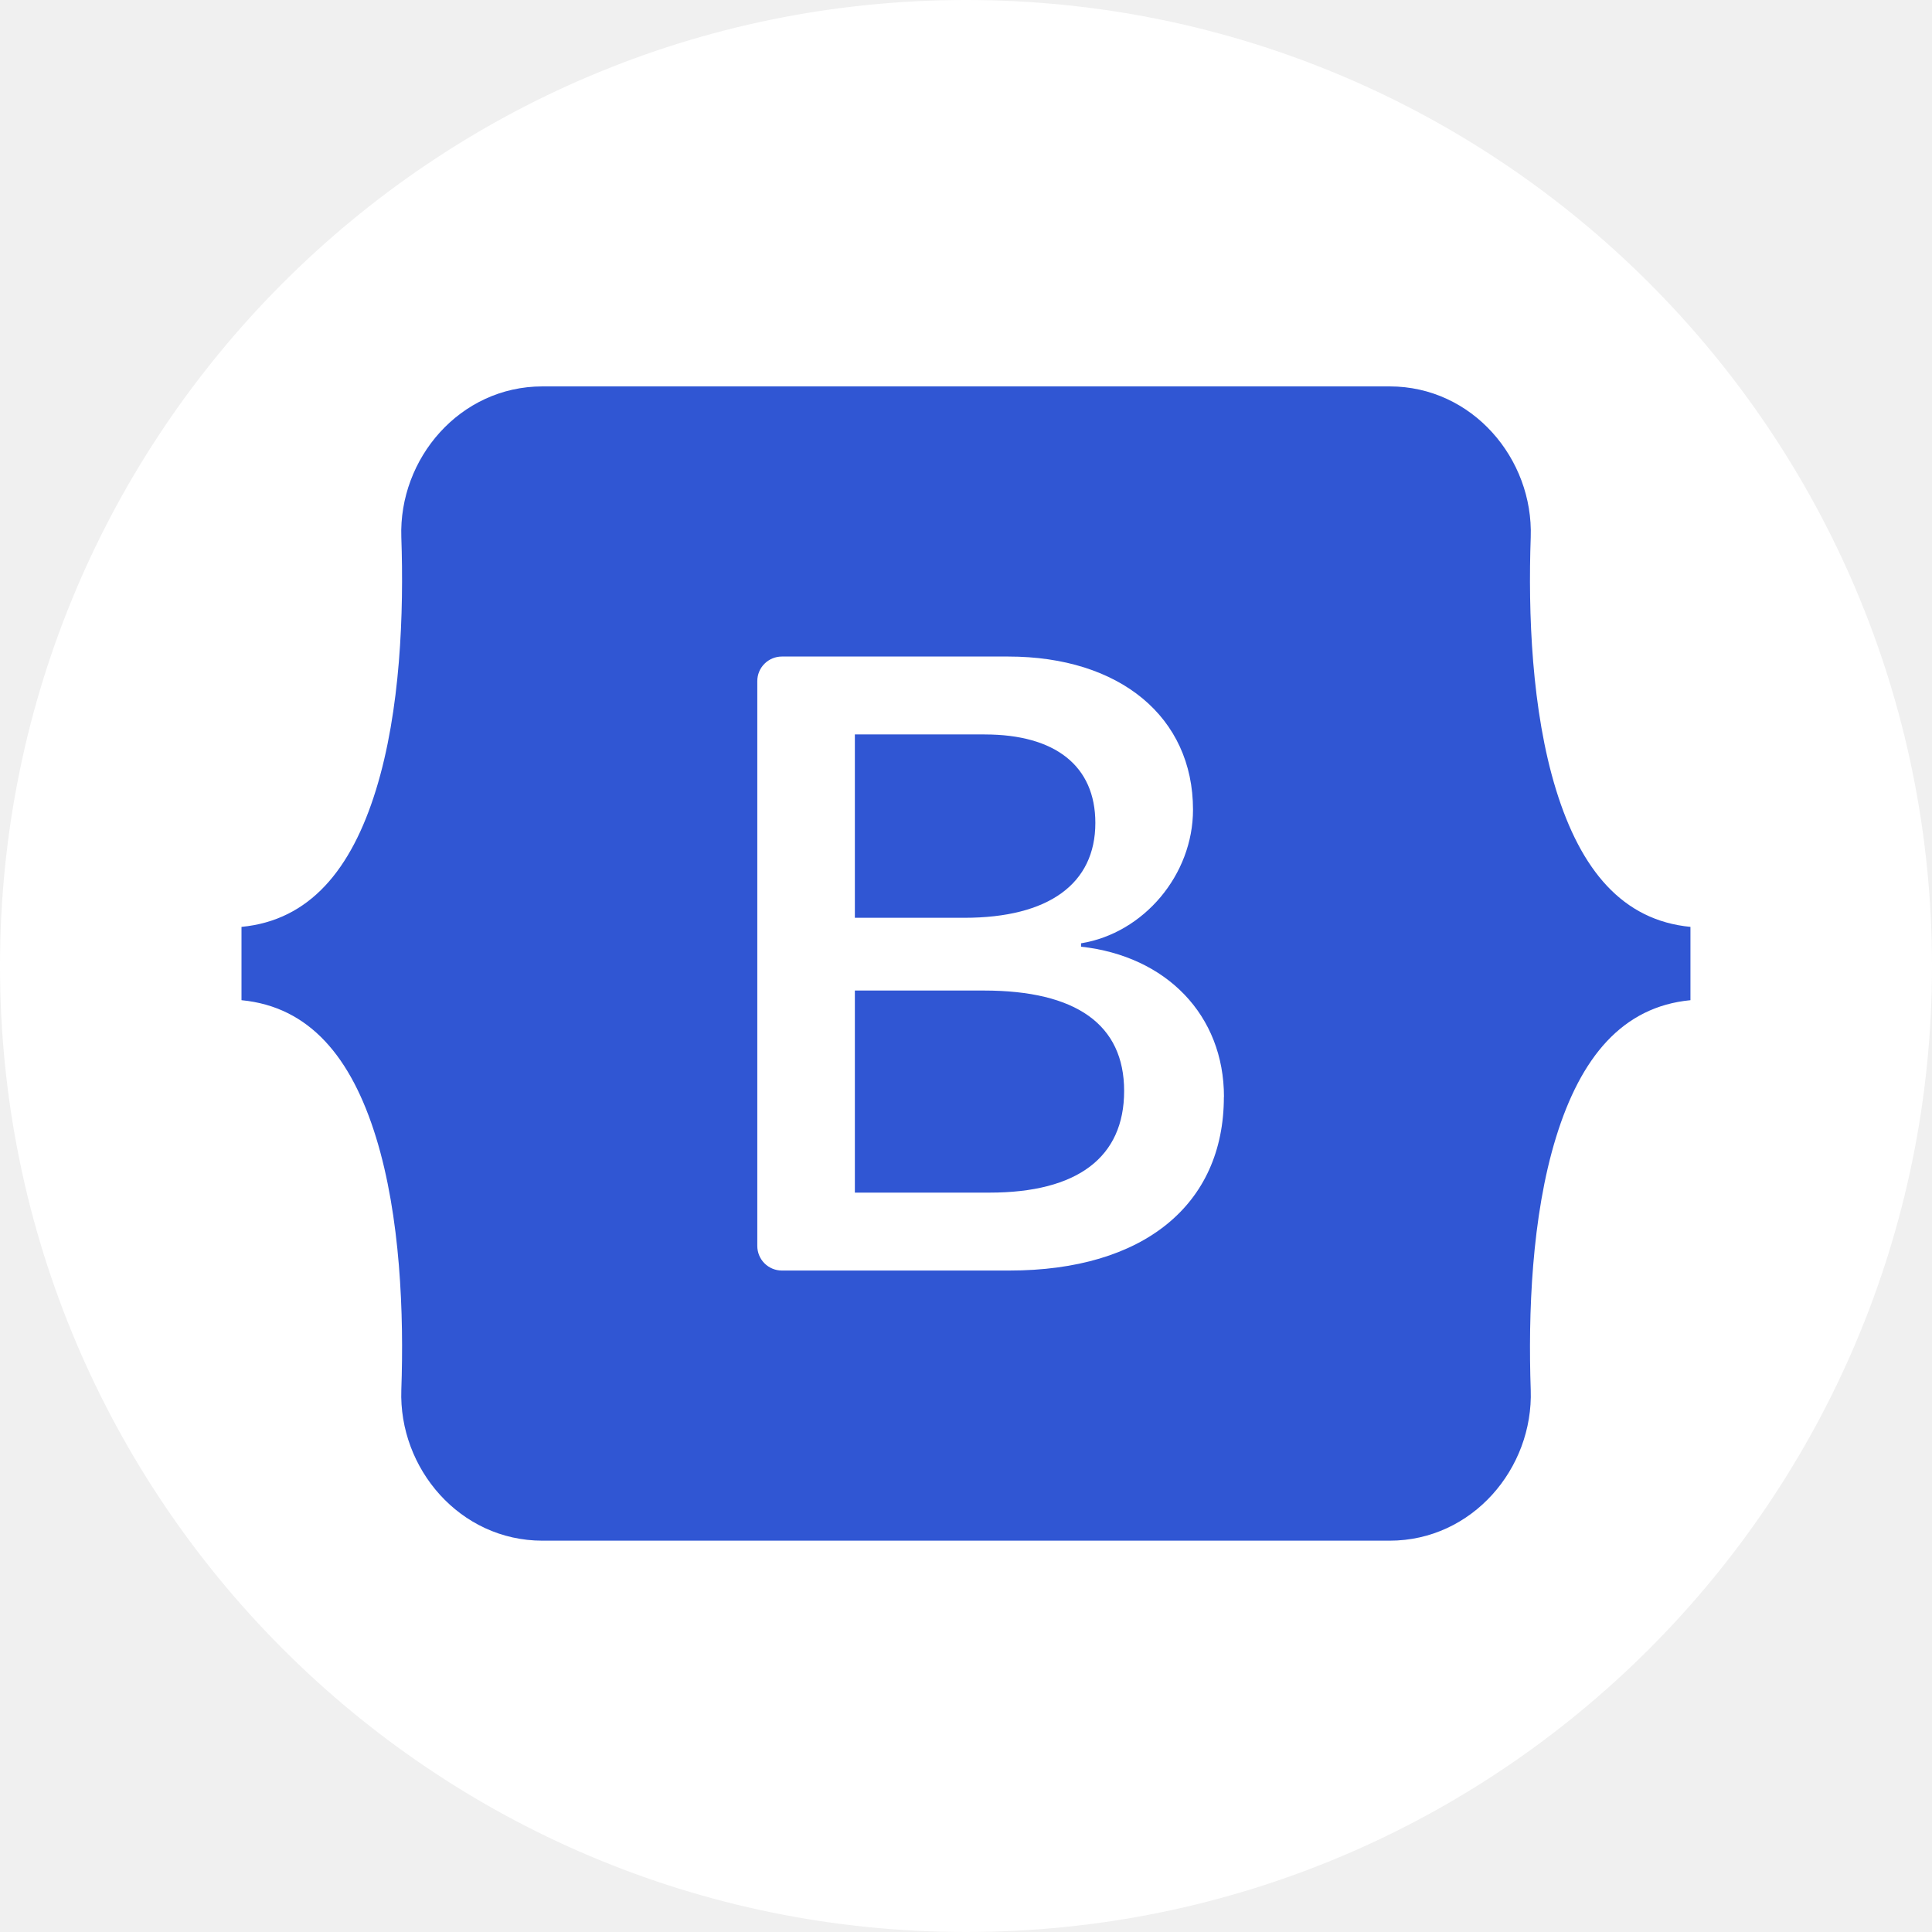
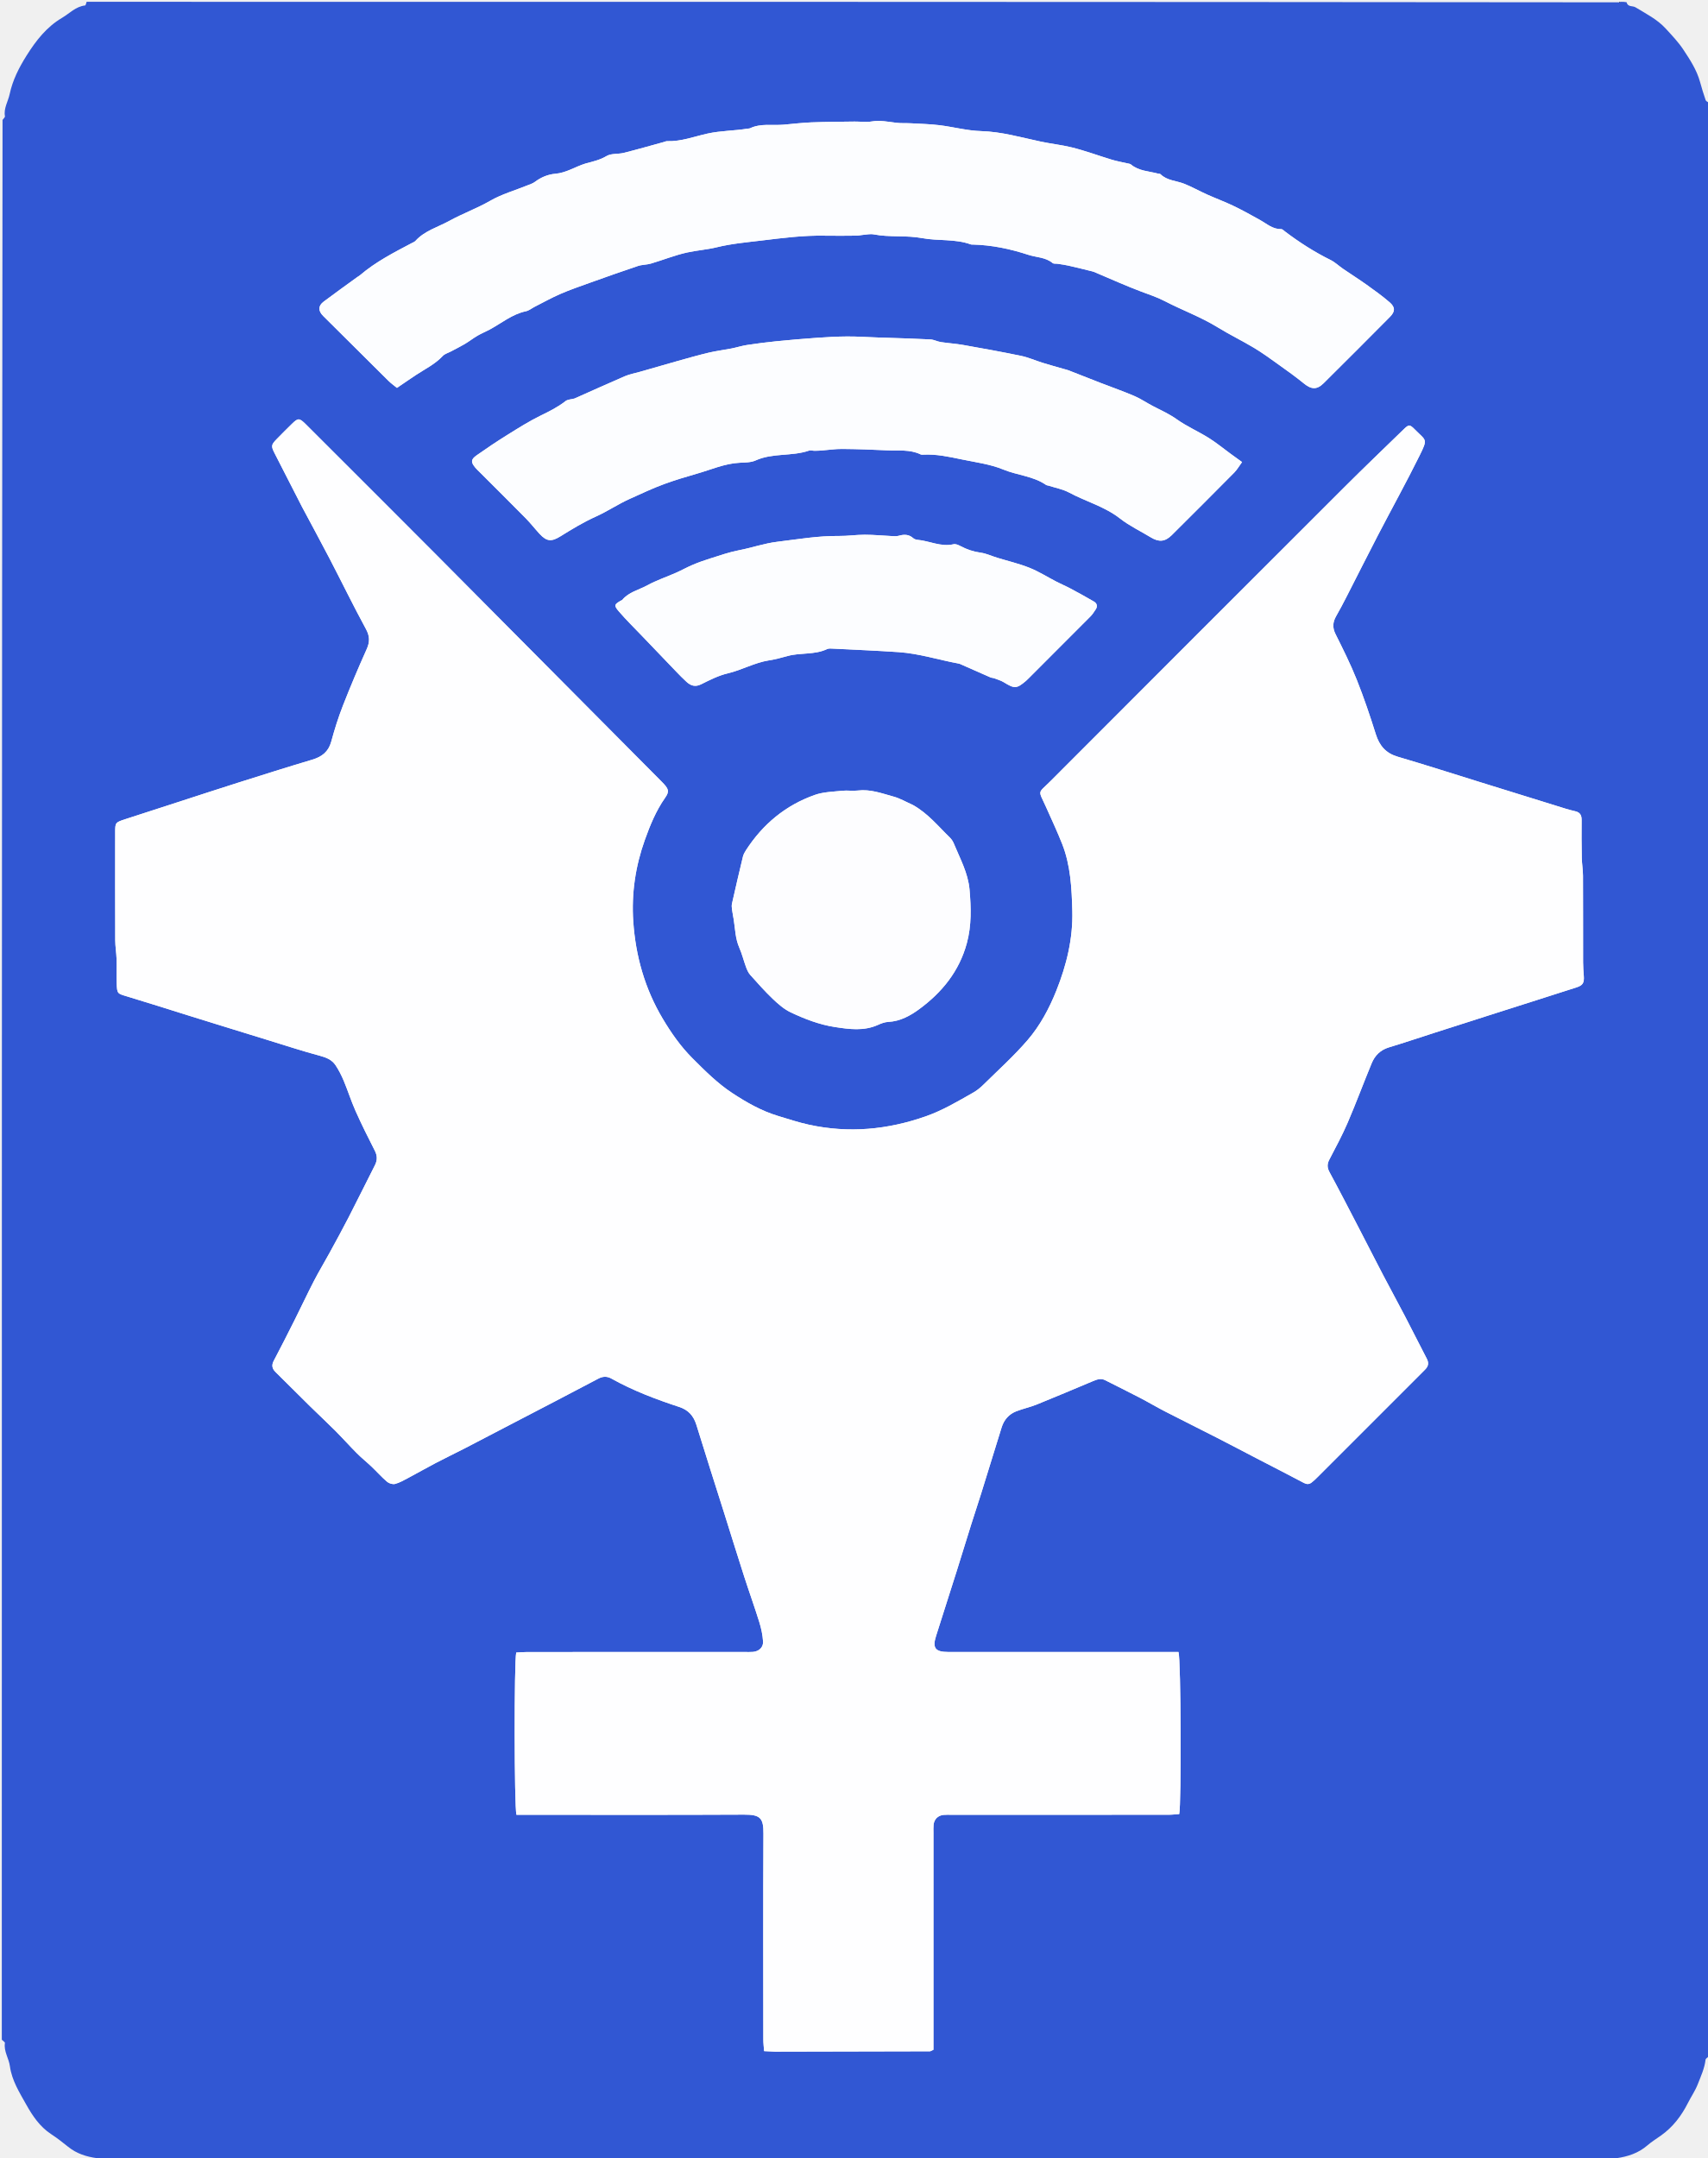
- <svg xmlns="http://www.w3.org/2000/svg" fill="none" height="40" viewBox="0 0 40 40" width="40">
-   <path d="m20 40c11.046 0 20-8.954 20-20s-8.954-20-20-20-20 8.954-20 20 8.954 20 20 20z" fill="#fff" />
-   <path clip-rule="evenodd" d="m11.231 8c-1.712 0-2.978 1.498-2.922 3.123.054 1.561-.016 3.583-.525 5.231-.511 1.653-1.374 2.701-2.784 2.836v1.518c1.41.135 2.273 1.182 2.784 2.836.509 1.649.58 3.67.525 5.231-.057 1.625 1.21 3.123 2.922 3.123h17.54c1.712 0 2.978-1.498 2.921-3.123-.054-1.561.016-3.583.525-5.231.511-1.654 1.372-2.701 2.782-2.836v-1.518c-1.41-.135-2.271-1.182-2.782-2.836-.509-1.649-.58-3.671-.525-5.231.057-1.625-1.21-3.123-2.921-3.123zm14.108 14.711c0 2.237-1.669 3.594-4.438 3.594h-4.714c-.135 0-.264-.054-.359-.149-.095-.095-.149-.225-.149-.36v-11.695c0-.135.053-.264.149-.359.095-.095.225-.149.359-.149h4.688c2.309 0 3.825 1.251 3.825 3.171 0 1.348-1.02 2.555-2.318 2.766v.07c1.768.194 2.959 1.419 2.959 3.11zm-4.952-7.506h-2.688v3.797h2.264c1.75 0 2.715-.705 2.715-1.964-0-1.181-.83-1.832-2.291-1.832zm-2.688 5.303v4.184h2.787c1.822 0 2.788-.731 2.788-2.105s-.992-2.079-2.905-2.079z" fill="#3056d3" fill-rule="evenodd" />
+ <svg xmlns="http://www.w3.org/2000/svg" version="1.1" id="Layer_1" x="0px" y="0px" width="100%" viewBox="0 0 1892 2391" enable-background="new 0 0 1892 2391">
+   <path fill="#3157D3" opacity="1" stroke="none" d=" M2,2260 C2,1551.271 2,842.543 2.813,132.892 C4.282,130.944 5.644,129.791 5.485,128.914 C3.86,119.959 9,112.361 10.732,104.158 C13.964,88.862 21.074,74.866 29.493,61.499 C39.909,44.962 51.636,29.853 68.72,19.789 C77.038,14.889 83.887,7.184 94.308,6.034 C95.012,5.957 95.442,3.402 96,2 C661.395,2 1226.79,2 1793.271,2.567 C1794.905,2.756 1795.452,2.378 1796,2 C1798.134,2 1800.268,2 1802.436,2.441 C1803.899,8.138 1809.137,6.147 1812.293,8.067 C1823.995,15.186 1836.427,21.365 1845.838,31.648 C1852.637,39.075 1859.724,46.44 1865.252,54.781 C1872.694,66.011 1880.206,77.397 1883.874,90.696 C1885.758,97.524 1887.806,104.318 1890.133,111.004 C1890.582,112.295 1892.669,113.016 1894,114 C1894,118.084 1894,122.167 1893.577,127.002 C1893.436,128.501 1893.718,129.251 1894,130 C1894,846.062 1894,1562.124 1893.248,2278.658 C1891.638,2280.079 1890.141,2280.954 1890.023,2281.987 C1888.911,2291.682 1884.872,2300.289 1881.365,2309.257 C1878.479,2316.634 1874.11,2322.853 1870.654,2329.701 C1863.299,2344.274 1853.839,2356.776 1840.452,2366.212 C1835.434,2369.75 1830.174,2373.024 1825.547,2377.023 C1815.632,2385.59 1803.95,2389.416 1791.292,2391.217 C1790.087,2391.388 1789.092,2393.037 1788,2394 C1229.271,2394 670.543,2394 111.039,2393.229 C109.393,2392.028 108.56,2391.329 107.65,2391.208 C95.858,2389.642 84.883,2386.191 75.435,2378.531 C69.349,2373.596 63.117,2368.777 56.568,2364.49 C44.098,2356.327 35.912,2344.052 29.085,2331.829 C21.647,2318.512 13.112,2305.159 10.955,2289.2 C9.794,2280.606 4.043,2272.908 5.44,2263.577 C5.59,2262.579 3.208,2261.201 2,2260 M859.469,2273.155 C916.462,2273.043 973.455,2272.937 1030.448,2272.771 C1031.351,2272.768 1032.251,2272.029 1034.4,2271.088 C1034.4,2267.291 1034.4,2263.032 1034.4,2258.773 C1034.4,2182.775 1034.399,2106.776 1034.404,2030.777 C1034.404,2027.778 1034.229,2024.754 1034.541,2021.785 C1035.184,2015.663 1039.416,2011.47 1045.539,2010.864 C1048.513,2010.57 1051.534,2010.733 1054.533,2010.733 C1134.532,2010.728 1214.53,2010.741 1294.529,2010.694 C1298.711,2010.691 1302.893,2010.18 1306.755,2009.926 C1309.24,1997.749 1308.688,1838.832 1305.952,1830.37 C1302.464,1830.37 1298.552,1830.369 1294.641,1830.37 C1258.975,1830.37 1223.309,1830.37 1187.643,1830.37 C1141.977,1830.37 1096.311,1830.405 1050.645,1830.349 C1036.353,1830.331 1033.072,1825.885 1037.275,1812.666 C1045.031,1788.278 1052.846,1763.91 1060.55,1739.506 C1065.849,1722.719 1070.954,1705.872 1076.235,1689.079 C1079.827,1677.659 1083.666,1666.316 1087.232,1654.888 C1094.858,1630.453 1102.348,1605.975 1109.958,1581.535 C1112.587,1573.093 1118.014,1566.865 1126.218,1563.667 C1133.626,1560.779 1141.52,1559.12 1148.888,1556.147 C1169.503,1547.83 1189.962,1539.124 1210.471,1530.544 C1215.092,1528.611 1219.625,1526.632 1224.7,1529.216 C1237.441,1535.703 1250.281,1541.999 1262.965,1548.595 C1272.385,1553.493 1281.522,1558.937 1290.962,1563.794 C1309.847,1573.512 1328.887,1582.927 1347.798,1592.596 C1362.865,1600.299 1377.826,1608.208 1392.848,1615.998 C1410.239,1625.017 1427.693,1633.914 1445,1643.092 C1448.152,1644.764 1450.763,1644.611 1453.316,1642.706 C1455.704,1640.925 1457.857,1638.8 1459.973,1636.686 C1498.409,1598.285 1536.825,1559.863 1575.244,1521.444 C1576.658,1520.031 1578.044,1518.589 1579.454,1517.171 C1582.951,1513.654 1583.443,1509.899 1581.097,1505.396 C1572.954,1489.768 1565.1,1473.99 1556.949,1458.367 C1548.963,1443.063 1540.658,1427.925 1532.658,1412.628 C1523.578,1395.264 1514.727,1377.782 1505.693,1360.394 C1494.988,1339.79 1484.371,1319.136 1473.313,1298.721 C1470.597,1293.707 1470.527,1289.728 1473.12,1284.764 C1480.199,1271.214 1487.471,1257.707 1493.503,1243.682 C1502.826,1222.002 1511.005,1199.834 1520.035,1178.024 C1523.584,1169.452 1529.718,1163.315 1539.103,1160.474 C1556.273,1155.276 1573.28,1149.539 1590.364,1144.057 C1613.46,1136.646 1636.561,1129.25 1659.669,1121.874 C1688.815,1112.572 1717.99,1103.361 1747.105,1093.964 C1754.167,1091.684 1755.641,1088.816 1755.071,1081.211 C1754.699,1076.242 1754.308,1071.259 1754.297,1066.281 C1754.227,1034.282 1754.34,1002.282 1754.191,970.283 C1754.161,963.662 1752.988,957.05 1752.86,950.423 C1752.591,936.523 1752.527,922.615 1752.671,908.712 C1752.727,903.265 1751.066,900.03 1745.324,898.765 C1738.53,897.268 1731.888,895.043 1725.226,892.983 C1696.931,884.234 1668.654,875.427 1640.369,866.646 C1609.899,857.186 1579.52,847.418 1548.914,838.42 C1535.677,834.528 1528.627,826.231 1524.593,813.434 C1518.204,793.162 1511.418,772.958 1503.534,753.231 C1496.632,735.959 1488.294,719.23 1479.969,702.571 C1476.416,695.461 1476.835,689.361 1480.581,682.788 C1484.525,675.868 1488.259,668.821 1491.892,661.732 C1503.564,638.958 1515.002,616.063 1526.801,593.355 C1542.12,563.875 1558.229,534.793 1572.974,505.033 C1582.528,485.75 1580.461,488.629 1568.15,476.13 C1562.093,469.981 1561.261,470.061 1555.208,475.939 C1533.464,497.054 1511.562,518.012 1490.115,539.426 C1381.377,648.001 1272.724,756.661 1164.153,865.404 C1149.563,880.016 1150.286,874.343 1159.356,894.589 C1165.329,907.92 1171.51,921.177 1176.905,934.743 C1186.409,958.641 1187.609,984.088 1188.28,1009.261 C1189.096,1039.87 1181.931,1069.244 1170.55,1097.694 C1162.591,1117.59 1152.493,1136.42 1138.673,1152.467 C1123.527,1170.053 1106.121,1185.704 1089.539,1202.035 C1086.246,1205.278 1082.503,1208.267 1078.497,1210.544 C1061.502,1220.203 1044.821,1230.188 1026.088,1236.786 C983.604,1251.747 940.622,1255.744 896.595,1246.18 C884.953,1243.652 873.57,1239.876 862.145,1236.42 C843.813,1230.875 827.305,1221.484 811.45,1211.059 C794.981,1200.229 781.115,1186.292 767.221,1172.386 C754.181,1159.334 743.796,1144.447 734.415,1128.713 C714.6,1095.482 704.343,1059.274 701.745,1020.929 C699.653,990.034 704.146,959.773 714.561,930.643 C720.369,914.398 726.927,898.37 736.972,884.016 C742.103,876.684 741.239,874.115 733.246,866.067 C650.111,782.367 567.006,698.635 483.801,615.004 C442.894,573.888 401.797,532.963 360.785,491.951 C353.478,484.645 346.213,477.296 338.849,470.047 C331.636,462.948 330.359,462.918 323.433,469.68 C317.71,475.268 312.044,480.919 306.471,486.658 C300.392,492.917 300.278,494.368 304.396,502.407 C311.808,516.877 319.211,531.351 326.616,545.824 C329.339,551.147 331.984,556.512 334.791,561.79 C344.931,580.855 355.296,599.803 365.256,618.961 C378.75,644.915 391.539,671.244 405.517,696.929 C409.885,704.956 409.91,711.296 406.302,719.335 C397.059,739.934 388.246,760.749 380.017,781.773 C374.934,794.758 370.731,808.148 367.073,821.611 C363.981,832.992 356.681,838.505 345.915,841.713 C318.523,849.872 291.269,858.499 264.018,867.123 C241.234,874.334 218.532,881.806 195.795,889.164 C176.815,895.306 157.82,901.402 138.863,907.614 C127.647,911.29 127.639,911.374 127.634,922.739 C127.617,962.405 127.551,1002.071 127.7,1041.737 C127.726,1048.689 128.965,1055.629 129.176,1062.589 C129.444,1071.483 128.973,1080.401 129.3,1089.291 C129.736,1101.145 130.04,1100.785 140.959,1104.061 C163.225,1110.742 185.364,1117.846 207.558,1124.767 C218.65,1128.226 229.743,1131.683 240.844,1135.114 C259.903,1141.006 278.964,1146.896 298.035,1152.752 C316.786,1158.51 335.428,1164.679 354.371,1169.722 C361.519,1171.625 367.751,1174.154 371.77,1180.144 C375.412,1185.572 378.421,1191.533 380.951,1197.577 C385.572,1208.613 389.16,1220.096 394.042,1231.006 C400.696,1245.874 407.962,1260.481 415.372,1274.993 C418.247,1280.622 418.233,1285.591 415.426,1291.097 C405.625,1310.325 396.133,1329.712 386.259,1348.903 C379.427,1362.182 372.229,1375.274 365.068,1388.381 C359.354,1398.842 353.167,1409.053 347.7,1419.639 C340.387,1433.8 333.659,1448.262 326.51,1462.509 C318.921,1477.633 311.25,1492.718 303.364,1507.689 C300.757,1512.637 301.5,1516.403 305.357,1520.196 C318.152,1532.778 330.782,1545.526 343.573,1558.111 C352.787,1567.176 362.291,1575.95 371.418,1585.099 C379.633,1593.333 387.373,1602.04 395.587,1610.274 C400.746,1615.446 406.497,1620.022 411.795,1625.062 C417.564,1630.551 422.861,1636.568 428.9,1641.727 C431.063,1643.575 435.126,1644.863 437.731,1644.174 C442.773,1642.841 447.493,1640.106 452.173,1637.624 C462.423,1632.188 472.491,1626.407 482.771,1621.03 C493.67,1615.328 504.77,1610.011 515.707,1604.38 C530.453,1596.788 545.122,1589.047 559.833,1581.387 C577.502,1572.188 595.191,1563.031 612.85,1553.814 C629.639,1545.051 646.412,1536.257 663.165,1527.427 C667.962,1524.898 672.688,1524.706 677.451,1527.374 C701.376,1540.774 726.894,1550.398 752.846,1558.929 C762.865,1562.223 768.644,1568.767 771.73,1578.807 C781.802,1611.578 792.318,1644.213 802.638,1676.909 C809.939,1700.042 817.08,1723.226 824.518,1746.315 C830.01,1763.366 836.114,1780.223 841.437,1797.324 C843.587,1804.231 845.112,1811.513 845.575,1818.71 C845.997,1825.271 840.985,1829.699 834.375,1830.263 C831.395,1830.518 828.379,1830.367 825.379,1830.367 C745.048,1830.37 664.716,1830.361 584.384,1830.397 C580.164,1830.399 575.945,1830.786 572.044,1830.978 C569.698,1840.803 569.791,2001.185 572.293,2010.729 C576.12,2010.729 580.343,2010.729 584.566,2010.729 C664.565,2010.729 744.564,2010.961 824.561,2010.553 C842.708,2010.46 846.091,2014.499 846.006,2031.613 C845.631,2107.61 845.831,2183.61 845.881,2259.608 C845.884,2263.779 846.409,2267.948 846.723,2272.596 C851.05,2272.818 854.321,2272.985 859.469,2273.155 M648.307,181.352 C637.282,184.8 627.42,191.514 615.488,192.508 C607.066,193.21 599.485,196.456 592.646,201.583 C590.327,203.321 587.339,204.21 584.591,205.324 C570.756,210.935 556.082,215.07 543.266,222.441 C528.564,230.896 512.685,236.588 497.952,244.696 C485.228,251.7 470.629,255.59 460.399,266.878 C459.341,268.045 457.615,268.631 456.154,269.403 C436.277,279.901 416.245,290.144 399.002,304.888 C397.995,305.748 396.778,306.357 395.701,307.141 C383.346,316.128 370.891,324.984 358.692,334.18 C352.401,338.923 352.449,344.436 358.169,350.124 C382.264,374.09 406.332,398.084 430.496,421.98 C433.462,424.914 436.942,427.326 439.913,429.758 C447.515,424.591 454.044,420.055 460.672,415.67 C470.908,408.897 482.106,403.552 490.696,394.351 C492.836,392.059 496.424,391.117 499.349,389.56 C504.577,386.777 509.915,384.182 515.005,381.166 C519.824,378.31 524.263,374.809 529.094,371.975 C533.338,369.486 537.953,367.636 542.302,365.314 C555.649,358.189 567.45,348.096 582.834,344.842 C586.256,344.118 589.272,341.537 592.516,339.892 C601.969,335.096 611.252,329.898 620.961,325.689 C631.535,321.105 642.462,317.314 653.324,313.426 C671.126,307.053 688.947,300.725 706.877,294.729 C711.517,293.178 716.731,293.398 721.444,292.002 C734.764,288.057 747.76,282.797 761.269,279.783 C772.16,277.353 783.356,276.663 794.397,273.95 C810.674,269.951 827.606,268.467 844.323,266.448 C867.401,263.662 890.474,260.658 913.823,261.126 C925.722,261.364 937.632,261.172 949.536,261.085 C951.51,261.071 953.474,260.501 955.454,260.352 C959.757,260.03 964.244,258.911 968.345,259.711 C986.02,263.161 1004.015,260.482 1021.866,263.83 C1039.629,267.162 1058.375,264.406 1075.908,270.831 C1076.506,271.05 1077.23,270.94 1077.895,270.956 C1099.027,271.457 1119.53,275.777 1139.475,282.319 C1148.441,285.26 1158.562,284.901 1166.409,291.417 C1167.701,292.49 1170.268,291.986 1172.232,292.297 C1176.153,292.918 1180.106,293.412 1183.97,294.293 C1192.997,296.352 1201.988,298.574 1210.972,300.817 C1212.564,301.214 1214.059,302.009 1215.585,302.651 C1231.716,309.441 1247.676,316.683 1264.04,322.853 C1273.044,326.249 1282.071,329.145 1290.745,333.653 C1310.047,343.686 1330.62,351.123 1349.276,362.618 C1362.453,370.738 1376.463,377.498 1389.738,385.47 C1399.126,391.108 1408.008,397.615 1416.93,403.994 C1426.375,410.747 1435.861,417.488 1444.845,424.828 C1453.038,431.52 1459.197,432.109 1466.74,424.638 C1491.364,400.254 1515.846,375.726 1540.248,351.12 C1546.145,345.173 1546.272,340.427 1539.914,334.926 C1531.894,327.987 1523.218,321.772 1514.572,315.598 C1505.948,309.44 1496.977,303.77 1488.226,297.786 C1483.58,294.609 1479.427,290.514 1474.449,288.052 C1456.523,279.191 1439.823,268.472 1423.915,256.434 C1422.608,255.445 1421.151,253.827 1419.797,253.861 C1410.4,254.095 1403.897,247.998 1396.456,243.829 C1386.65,238.336 1376.791,232.893 1366.666,228.028 C1357.102,223.434 1347.102,219.759 1337.412,215.414 C1328.959,211.624 1320.854,207.004 1312.26,203.597 C1303.48,200.116 1293.29,200.205 1285.972,192.973 C1285.377,192.386 1284.057,192.569 1283.096,192.311 C1272.964,189.588 1261.952,189.536 1253.298,182.275 C1252.14,181.304 1250.188,181.237 1248.579,180.855 C1243.088,179.55 1237.496,178.588 1232.105,176.959 C1217.26,172.473 1202.672,166.999 1187.642,163.3 C1176.461,160.548 1164.906,159.33 1153.548,156.934 C1131.631,152.311 1110.029,145.908 1087.203,145.257 C1071.761,144.816 1056.457,140.603 1041.014,138.715 C1030.489,137.429 1019.833,137.18 1009.229,136.592 C1003.993,136.302 998.697,136.677 993.507,136.072 C984.328,135.002 975.356,132.975 965.893,134.583 C959.748,135.628 953.268,134.597 946.94,134.681 C931.049,134.892 915.15,134.953 899.274,135.572 C889.008,135.972 878.775,137.233 868.529,138.137 C856.073,139.236 843.203,136.406 831.219,142.088 C830.358,142.495 829.264,142.4 828.282,142.56 C813.599,144.956 798.668,144.762 783.983,148.005 C769.221,151.265 754.811,156.922 739.3,156.397 C738.033,156.354 736.742,157.047 735.461,157.397 C720.751,161.42 706.094,165.651 691.306,169.367 C684.963,170.961 677.332,169.784 672.108,172.91 C664.958,177.188 657.469,178.88 648.307,181.352 M636.192,441.701 C632.988,442.546 629.09,442.511 626.703,444.393 C618.265,451.05 608.871,455.671 599.271,460.365 C586.499,466.61 574.384,474.271 562.285,481.804 C550.708,489.011 539.352,496.603 528.212,504.468 C521.6,509.136 521.602,512.046 526.861,518.328 C528.354,520.11 530.104,521.679 531.753,523.328 C548.71,540.285 565.751,557.158 582.581,574.24 C587.939,579.679 592.638,585.76 597.813,591.387 C605.987,600.276 611.288,600.298 621.139,594.177 C633.83,586.292 646.716,578.458 660.305,572.355 C673.326,566.508 685.057,558.449 698.156,552.605 C710.799,546.964 723.328,540.929 736.361,536.204 C748.211,531.909 760.31,528.24 772.439,524.782 C788.057,520.33 803.076,513.559 819.659,512.711 C825.601,512.407 832.096,512.528 837.305,510.171 C856.251,501.598 877.379,505.865 896.563,499.253 C898.305,498.652 900.502,499.459 902.487,499.451 C905.11,499.441 907.74,499.355 910.356,499.156 C917.966,498.578 925.575,497.355 933.175,497.422 C949.793,497.568 966.418,498.126 983.017,498.956 C995.466,499.578 1008.268,497.697 1020.132,503.437 C1020.975,503.844 1022.107,503.797 1023.093,503.745 C1037.551,502.98 1051.566,506.056 1065.54,508.969 C1081.115,512.216 1097.324,514.247 1111.841,520.239 C1127.424,526.67 1144.954,527.45 1159.197,537.276 C1159.972,537.81 1161.106,537.807 1162.053,538.114 C1169.623,540.568 1177.745,541.998 1184.646,545.701 C1203.296,555.707 1224.12,561.186 1241.23,574.566 C1251.608,582.681 1263.827,588.431 1275.166,595.33 C1284.232,600.846 1290.981,600.382 1298.531,592.883 C1321.703,569.871 1344.799,546.782 1367.768,523.569 C1370.906,520.398 1373.158,516.351 1376.376,511.949 C1371.357,508.318 1367.399,505.474 1363.462,502.602 C1355.423,496.737 1347.706,490.359 1339.286,485.106 C1327.801,477.939 1315.182,472.474 1304.192,464.669 C1295.925,458.796 1287.006,454.719 1278.156,450.205 C1271.049,446.579 1264.416,441.933 1257.119,438.794 C1244.967,433.567 1232.436,429.223 1220.093,424.434 C1208.044,419.761 1196.036,414.982 1183.994,410.292 C1182.449,409.691 1180.803,409.353 1179.204,408.89 C1171.226,406.583 1163.212,404.392 1155.28,401.935 C1147.354,399.48 1139.671,395.988 1131.599,394.305 C1110.234,389.851 1088.74,385.992 1067.245,382.187 C1059.092,380.744 1050.771,380.269 1042.58,379.008 C1038.678,378.408 1034.938,376.295 1031.059,376.084 C1015.13,375.219 999.175,374.819 983.23,374.255 C979.571,374.126 975.91,374.038 972.251,373.908 C961.057,373.512 949.86,372.743 938.668,372.802 C927.386,372.861 916.093,373.516 904.833,374.308 C889.938,375.357 875.054,376.628 860.197,378.118 C849.359,379.205 838.542,380.602 827.775,382.246 C821.953,383.135 816.286,384.987 810.494,386.126 C802.035,387.79 793.435,388.819 785.062,390.817 C773.177,393.653 761.422,397.048 749.651,400.344 C736.22,404.104 722.833,408.018 709.426,411.863 C703.704,413.504 697.729,414.552 692.304,416.881 C673.984,424.746 655.859,433.063 636.192,441.701 M712.896,706.104 C725.065,718.813 737.212,731.542 749.415,744.218 C753.11,748.057 756.829,751.889 760.77,755.469 C765.529,759.792 770.429,761.457 777.046,758.143 C786.523,753.395 796.268,748.47 806.474,746.059 C822.16,742.353 836.299,734.138 852.311,731.635 C859.179,730.562 865.961,728.759 872.668,726.88 C887.024,722.861 902.574,725.807 916.508,719.187 C918.456,718.261 921.111,718.582 923.42,718.698 C947.564,719.908 971.723,720.91 995.839,722.542 C1018.446,724.073 1040.084,731.117 1062.252,735.197 C1063.843,735.49 1065.348,736.32 1066.856,736.984 C1077.144,741.515 1087.411,746.094 1097.717,750.583 C1098.906,751.101 1100.353,751.003 1101.575,751.468 C1105.239,752.864 1109.14,753.928 1112.43,755.961 C1124.222,763.245 1126.541,763.234 1136.996,754.359 C1138.01,753.498 1138.937,752.534 1139.879,751.592 C1162.728,728.748 1185.603,705.93 1208.374,683.009 C1210.678,680.689 1212.47,677.819 1214.284,675.062 C1216.565,671.594 1215.5,668.412 1212.235,666.501 C1203.665,661.486 1194.949,656.713 1186.19,652.034 C1181.215,649.376 1175.985,647.201 1170.969,644.616 C1160.923,639.439 1151.287,633.274 1140.848,629.103 C1129.198,624.449 1116.836,621.582 1104.801,617.884 C1098.767,616.029 1092.888,613.183 1086.727,612.35 C1078.64,611.257 1071.326,608.745 1064.222,604.971 C1061.969,603.774 1058.976,602.464 1056.739,602.988 C1042.681,606.282 1030.004,599.256 1016.583,598.073 C1014.993,597.933 1013.152,597.3 1011.987,596.265 C1007.179,591.989 1001.949,591.892 996.105,593.588 C993.627,594.308 990.807,594.068 988.157,593.945 C978.21,593.485 968.27,592.481 958.326,592.47 C948.757,592.458 939.181,593.961 929.619,593.85 C906.581,593.583 884.033,597.528 861.297,600.279 C846.735,602.04 833.102,606.947 818.867,609.653 C808.261,611.669 797.957,615.361 787.604,618.583 C781.003,620.638 774.448,622.934 768.074,625.604 C761.657,628.292 755.564,631.744 749.197,634.563 C738.632,639.239 727.536,642.902 717.458,648.438 C708.024,653.619 696.763,655.866 689.477,664.753 C689.286,664.985 688.879,665.031 688.587,665.191 C680.654,669.545 679.988,670.722 685.873,677.55 C694.113,687.109 703.182,695.954 712.896,706.104 M1011.093,891.634 C1004.161,888.563 997.473,884.599 990.243,882.616 C977.257,879.054 964.421,874.133 950.401,875.899 C944.828,876.6 939.042,875.529 933.446,876.127 C923.253,877.216 912.571,877.364 903.077,880.703 C870.668,892.105 845.393,913.061 826.714,941.9 C825.288,944.102 823.896,946.519 823.29,949.029 C819.087,966.427 815.039,983.864 811.109,1001.325 C810.627,1003.467 810.948,1005.857 811.236,1008.089 C811.698,1011.678 812.494,1015.222 813.058,1018.799 C814.709,1029.254 814.812,1039.935 819.228,1049.943 C822.294,1056.891 824.072,1064.397 826.724,1071.542 C827.855,1074.592 829.256,1077.798 831.381,1080.176 C839.532,1089.297 847.673,1098.483 856.517,1106.91 C862.451,1112.564 868.969,1118.242 876.273,1121.69 C891.786,1129.015 907.856,1135.243 925.032,1137.894 C941.149,1140.381 957.179,1142.652 972.868,1135.578 C976.466,1133.956 980.431,1132.422 984.291,1132.243 C997.595,1131.625 1008.974,1125.241 1018.822,1117.981 C1043.886,1099.502 1062.945,1076.158 1071.379,1045.098 C1076.736,1025.368 1076.125,1005.609 1074.401,985.731 C1072.803,967.302 1063.843,951.2 1056.93,934.492 C1055.936,932.088 1054.391,929.701 1052.527,927.901 C1039.66,915.472 1028.384,901.236 1011.093,891.634 z" />
+   <path fill="#000103" opacity="1" stroke="none" d=" M1795.5,2 C1795.452,2.378 1794.905,2.756 1794.179,2.567 C1794,2 1795,2 1795.5,2 z" />
+   <path fill="#000103" opacity="1" stroke="none" d=" M1894,129.5 C1893.718,129.251 1893.436,128.501 1893.577,127.876 C1894,128 1894,129 1894,129.5 z" />
+   <path fill="#FEFEFF" opacity="1" stroke="none" d=" M858.53,2273.154 C854.321,2272.985 851.05,2272.818 846.723,2272.596 C846.409,2267.948 845.884,2263.779 845.881,2259.608 C845.831,2183.61 845.631,2107.61 846.006,2031.613 C846.091,2014.499 842.708,2010.46 824.561,2010.553 C744.564,2010.961 664.565,2010.729 584.566,2010.729 C580.343,2010.729 576.12,2010.729 572.293,2010.729 C569.791,2001.185 569.698,1840.803 572.044,1830.978 C575.945,1830.786 580.164,1830.399 584.384,1830.397 C664.716,1830.361 745.048,1830.37 825.379,1830.367 C828.379,1830.367 831.395,1830.518 834.375,1830.263 C840.985,1829.699 845.997,1825.271 845.575,1818.71 C845.112,1811.513 843.587,1804.231 841.437,1797.324 C836.114,1780.223 830.01,1763.366 824.518,1746.315 C817.08,1723.226 809.939,1700.042 802.638,1676.909 C792.318,1644.213 781.802,1611.578 771.73,1578.807 C768.644,1568.767 762.865,1562.223 752.846,1558.929 C726.894,1550.398 701.376,1540.774 677.451,1527.374 C672.688,1524.706 667.962,1524.898 663.165,1527.427 C646.412,1536.257 629.639,1545.051 612.85,1553.814 C595.191,1563.031 577.502,1572.188 559.833,1581.387 C545.122,1589.047 530.453,1596.788 515.707,1604.38 C504.77,1610.011 493.67,1615.328 482.771,1621.03 C472.491,1626.407 462.423,1632.188 452.173,1637.624 C447.493,1640.106 442.773,1642.841 437.731,1644.174 C435.126,1644.863 431.063,1643.575 428.9,1641.727 C422.861,1636.568 417.564,1630.551 411.795,1625.062 C406.497,1620.022 400.746,1615.446 395.587,1610.274 C387.373,1602.04 379.633,1593.333 371.418,1585.099 C362.291,1575.95 352.787,1567.176 343.573,1558.111 C330.782,1545.526 318.152,1532.778 305.357,1520.196 C301.5,1516.403 300.757,1512.637 303.364,1507.689 C311.25,1492.718 318.921,1477.633 326.51,1462.509 C333.659,1448.262 340.387,1433.8 347.7,1419.639 C353.167,1409.053 359.354,1398.842 365.068,1388.381 C372.229,1375.274 379.427,1362.182 386.259,1348.903 C396.133,1329.712 405.625,1310.325 415.426,1291.097 C418.233,1285.591 418.247,1280.622 415.372,1274.993 C407.962,1260.481 400.696,1245.874 394.042,1231.006 C389.16,1220.096 385.572,1208.613 380.951,1197.577 C378.421,1191.533 375.412,1185.572 371.77,1180.144 C367.751,1174.154 361.519,1171.625 354.371,1169.722 C335.428,1164.679 316.786,1158.51 298.035,1152.752 C278.964,1146.896 259.903,1141.006 240.844,1135.114 C229.743,1131.683 218.65,1128.226 207.558,1124.767 C185.364,1117.846 163.225,1110.742 140.959,1104.061 C130.04,1100.785 129.736,1101.145 129.3,1089.291 C128.973,1080.401 129.444,1071.483 129.176,1062.589 C128.965,1055.629 127.726,1048.689 127.7,1041.737 C127.551,1002.071 127.617,962.405 127.634,922.739 C127.639,911.374 127.647,911.29 138.863,907.614 C157.82,901.402 176.815,895.306 195.795,889.164 C218.532,881.806 241.234,874.334 264.018,867.123 C291.269,858.499 318.523,849.872 345.915,841.713 C356.681,838.505 363.981,832.992 367.073,821.611 C370.731,808.148 374.934,794.758 380.017,781.773 C388.246,760.749 397.059,739.934 406.302,719.335 C409.91,711.296 409.885,704.956 405.517,696.929 C391.539,671.244 378.75,644.915 365.256,618.961 C355.296,599.803 344.931,580.855 334.791,561.79 C331.984,556.512 329.339,551.147 326.616,545.824 C319.211,531.351 311.808,516.877 304.396,502.407 C300.278,494.368 300.392,492.917 306.471,486.658 C312.044,480.919 317.71,475.268 323.433,469.68 C330.359,462.918 331.636,462.948 338.849,470.047 C346.213,477.296 353.478,484.645 360.785,491.951 C401.797,532.963 442.894,573.888 483.801,615.004 C567.006,698.635 650.111,782.367 733.246,866.067 C741.239,874.115 742.103,876.684 736.972,884.016 C726.927,898.37 720.369,914.398 714.561,930.643 C704.146,959.773 699.653,990.034 701.745,1020.929 C704.343,1059.274 714.6,1095.482 734.415,1128.713 C743.796,1144.447 754.181,1159.334 767.221,1172.386 C781.115,1186.292 794.981,1200.229 811.45,1211.059 C827.305,1221.484 843.813,1230.875 862.145,1236.42 C873.57,1239.876 884.953,1243.652 896.595,1246.18 C940.622,1255.744 983.604,1251.747 1026.088,1236.786 C1044.821,1230.188 1061.502,1220.203 1078.497,1210.544 C1082.503,1208.267 1086.246,1205.278 1089.539,1202.035 C1106.121,1185.704 1123.527,1170.053 1138.673,1152.467 C1152.493,1136.42 1162.591,1117.59 1170.55,1097.694 C1181.931,1069.244 1189.096,1039.87 1188.28,1009.261 C1187.609,984.088 1186.409,958.641 1176.905,934.743 C1171.51,921.177 1165.329,907.92 1159.356,894.589 C1150.286,874.343 1149.563,880.016 1164.153,865.404 C1272.724,756.661 1381.377,648.001 1490.115,539.426 C1511.562,518.012 1533.464,497.054 1555.208,475.939 C1561.261,470.061 1562.093,469.981 1568.15,476.13 C1580.461,488.629 1582.528,485.75 1572.974,505.033 C1558.229,534.793 1542.12,563.875 1526.801,593.355 C1515.002,616.063 1503.564,638.958 1491.892,661.732 C1488.259,668.821 1484.525,675.868 1480.581,682.788 C1476.835,689.361 1476.416,695.461 1479.969,702.571 C1488.294,719.23 1496.632,735.959 1503.534,753.231 C1511.418,772.958 1518.204,793.162 1524.593,813.434 C1528.627,826.231 1535.677,834.528 1548.914,838.42 C1579.52,847.418 1609.899,857.186 1640.369,866.646 C1668.654,875.427 1696.931,884.234 1725.226,892.983 C1731.888,895.043 1738.53,897.268 1745.324,898.765 C1751.066,900.03 1752.727,903.265 1752.671,908.712 C1752.527,922.615 1752.591,936.523 1752.86,950.423 C1752.988,957.05 1754.161,963.662 1754.191,970.283 C1754.34,1002.282 1754.227,1034.282 1754.297,1066.281 C1754.308,1071.259 1754.699,1076.242 1755.071,1081.211 C1755.641,1088.816 1754.167,1091.684 1747.105,1093.964 C1717.99,1103.361 1688.815,1112.572 1659.669,1121.874 C1636.561,1129.25 1613.46,1136.646 1590.364,1144.057 C1573.28,1149.539 1556.273,1155.276 1539.103,1160.474 C1529.718,1163.315 1523.584,1169.452 1520.035,1178.024 C1511.005,1199.834 1502.826,1222.002 1493.503,1243.682 C1487.471,1257.707 1480.199,1271.214 1473.12,1284.764 C1470.527,1289.728 1470.597,1293.707 1473.313,1298.721 C1484.371,1319.136 1494.988,1339.79 1505.693,1360.394 C1514.727,1377.782 1523.578,1395.264 1532.658,1412.628 C1540.658,1427.925 1548.963,1443.063 1556.949,1458.367 C1565.1,1473.99 1572.954,1489.768 1581.097,1505.396 C1583.443,1509.899 1582.951,1513.654 1579.454,1517.171 C1578.044,1518.589 1576.658,1520.031 1575.244,1521.444 C1536.825,1559.863 1498.409,1598.285 1459.973,1636.686 C1457.857,1638.8 1455.704,1640.925 1453.316,1642.706 C1450.763,1644.611 1448.152,1644.764 1445,1643.092 C1427.693,1633.914 1410.239,1625.017 1392.848,1615.998 C1377.826,1608.208 1362.865,1600.299 1347.798,1592.596 C1328.887,1582.927 1309.847,1573.512 1290.962,1563.794 C1281.522,1558.937 1272.385,1553.493 1262.965,1548.595 C1250.281,1541.999 1237.441,1535.703 1224.7,1529.216 C1219.625,1526.632 1215.092,1528.611 1210.471,1530.544 C1189.962,1539.124 1169.503,1547.83 1148.888,1556.147 C1141.52,1559.12 1133.626,1560.779 1126.218,1563.667 C1118.014,1566.865 1112.587,1573.093 1109.958,1581.535 C1102.348,1605.975 1094.858,1630.453 1087.232,1654.888 C1083.666,1666.316 1079.827,1677.659 1076.235,1689.079 C1070.954,1705.872 1065.849,1722.719 1060.55,1739.506 C1052.846,1763.91 1045.031,1788.278 1037.275,1812.666 C1033.072,1825.885 1036.353,1830.331 1050.645,1830.349 C1096.311,1830.405 1141.977,1830.37 1187.643,1830.37 C1223.309,1830.37 1258.975,1830.37 1294.641,1830.37 C1298.552,1830.369 1302.464,1830.37 1305.952,1830.37 C1308.688,1838.832 1309.24,1997.749 1306.755,2009.926 C1302.893,2010.18 1298.711,2010.691 1294.529,2010.694 C1214.53,2010.741 1134.532,2010.728 1054.533,2010.733 C1051.534,2010.733 1048.513,2010.57 1045.539,2010.864 C1039.416,2011.47 1035.184,2015.663 1034.541,2021.785 C1034.229,2024.754 1034.404,2027.778 1034.404,2030.777 C1034.399,2106.776 1034.4,2182.775 1034.4,2258.773 C1034.4,2263.032 1034.4,2267.291 1034.4,2271.088 C1032.251,2272.029 1031.351,2272.768 1030.448,2272.771 C973.455,2272.937 916.462,2273.043 858.53,2273.154 z" />
+   <path fill="#FCFDFF" opacity="1" stroke="none" d=" M649.055,181.091 C657.469,178.88 664.958,177.188 672.108,172.91 C677.332,169.784 684.963,170.961 691.306,169.367 C706.094,165.651 720.751,161.42 735.461,157.397 C736.742,157.047 738.033,156.354 739.3,156.397 C754.811,156.922 769.221,151.265 783.983,148.005 C798.668,144.762 813.599,144.956 828.282,142.56 C829.264,142.4 830.358,142.495 831.219,142.088 C843.203,136.406 856.073,139.236 868.529,138.137 C878.775,137.233 889.008,135.972 899.274,135.572 C915.15,134.953 931.049,134.892 946.94,134.681 C953.268,134.597 959.748,135.628 965.893,134.583 C975.356,132.975 984.328,135.002 993.507,136.072 C998.697,136.677 1003.993,136.302 1009.229,136.592 C1019.833,137.18 1030.489,137.429 1041.014,138.715 C1056.457,140.603 1071.761,144.816 1087.203,145.257 C1110.029,145.908 1131.631,152.311 1153.548,156.934 C1164.906,159.33 1176.461,160.548 1187.642,163.3 C1202.672,166.999 1217.26,172.473 1232.105,176.959 C1237.496,178.588 1243.088,179.55 1248.579,180.855 C1250.188,181.237 1252.14,181.304 1253.298,182.275 C1261.952,189.536 1272.964,189.588 1283.096,192.311 C1284.057,192.569 1285.377,192.386 1285.972,192.973 C1293.29,200.205 1303.48,200.116 1312.26,203.597 C1320.854,207.004 1328.959,211.624 1337.412,215.414 C1347.102,219.759 1357.102,223.434 1366.666,228.028 C1376.791,232.893 1386.65,238.336 1396.456,243.829 C1403.897,247.998 1410.4,254.095 1419.797,253.861 C1421.151,253.827 1422.608,255.445 1423.915,256.434 C1439.823,268.472 1456.523,279.191 1474.449,288.052 C1479.427,290.514 1483.58,294.609 1488.226,297.786 C1496.977,303.77 1505.948,309.44 1514.572,315.598 C1523.218,321.772 1531.894,327.987 1539.914,334.926 C1546.272,340.427 1546.145,345.173 1540.248,351.12 C1515.846,375.726 1491.364,400.254 1466.74,424.638 C1459.197,432.109 1453.038,431.52 1444.845,424.828 C1435.861,417.488 1426.375,410.747 1416.93,403.994 C1408.008,397.615 1399.126,391.108 1389.738,385.47 C1376.463,377.498 1362.453,370.738 1349.276,362.618 C1330.62,351.123 1310.047,343.686 1290.745,333.653 C1282.071,329.145 1273.044,326.249 1264.04,322.853 C1247.676,316.683 1231.716,309.441 1215.585,302.651 C1214.059,302.009 1212.564,301.214 1210.972,300.817 C1201.988,298.574 1192.997,296.352 1183.97,294.293 C1180.106,293.412 1176.153,292.918 1172.232,292.297 C1170.268,291.986 1167.701,292.49 1166.409,291.417 C1158.562,284.901 1148.441,285.26 1139.475,282.319 C1119.53,275.777 1099.027,271.457 1077.895,270.956 C1077.23,270.94 1076.506,271.05 1075.908,270.831 C1058.375,264.406 1039.629,267.162 1021.866,263.83 C1004.015,260.482 986.02,263.161 968.345,259.711 C964.244,258.911 959.757,260.03 955.454,260.352 C953.474,260.501 951.51,261.071 949.536,261.085 C937.632,261.172 925.722,261.364 913.823,261.126 C890.474,260.658 867.401,263.662 844.323,266.448 C827.606,268.467 810.674,269.951 794.397,273.95 C783.356,276.663 772.16,277.353 761.269,279.783 C747.76,282.797 734.764,288.057 721.444,292.002 C716.731,293.398 711.517,293.178 706.877,294.729 C688.947,300.725 671.126,307.053 653.324,313.426 C642.462,317.314 631.535,321.105 620.961,325.689 C611.252,329.898 601.969,335.096 592.516,339.892 C589.272,341.537 586.256,344.118 582.834,344.842 C567.45,348.096 555.649,358.189 542.302,365.314 C537.953,367.636 533.338,369.486 529.094,371.975 C524.263,374.809 519.824,378.31 515.005,381.166 C509.915,384.182 504.577,386.777 499.349,389.56 C496.424,391.117 492.836,392.059 490.696,394.351 C482.106,403.552 470.908,408.897 460.672,415.67 C454.044,420.055 447.515,424.591 439.913,429.758 C436.942,427.326 433.462,424.914 430.496,421.98 C406.332,398.084 382.264,374.09 358.169,350.124 C352.449,344.436 352.401,338.923 358.692,334.18 C370.891,324.984 383.346,316.128 395.701,307.141 C396.778,306.357 397.995,305.748 399.002,304.888 C416.245,290.144 436.277,279.901 456.154,269.403 C457.615,268.631 459.341,268.045 460.399,266.878 C470.629,255.59 485.228,251.7 497.952,244.696 C512.685,236.588 528.564,230.896 543.266,222.441 C556.082,215.07 570.756,210.935 584.591,205.324 C587.339,204.21 590.327,203.321 592.646,201.583 C599.485,196.456 607.066,193.21 615.488,192.508 C627.42,191.514 637.282,184.8 649.055,181.091 z" />
+   <path fill="#FCFDFF" opacity="1" stroke="none" d=" M636.926,441.454 C655.859,433.063 673.984,424.746 692.304,416.881 C697.729,414.552 703.704,413.504 709.426,411.863 C722.833,408.018 736.22,404.104 749.651,400.344 C761.422,397.048 773.177,393.653 785.062,390.817 C793.435,388.819 802.035,387.79 810.494,386.126 C816.286,384.987 821.953,383.135 827.775,382.246 C838.542,380.602 849.359,379.205 860.197,378.118 C875.054,376.628 889.938,375.357 904.833,374.308 C916.093,373.516 927.386,372.861 938.668,372.802 C949.86,372.743 961.057,373.512 972.251,373.908 C975.91,374.038 979.571,374.126 983.23,374.255 C999.175,374.819 1015.13,375.219 1031.059,376.084 C1034.938,376.295 1038.678,378.408 1042.58,379.008 C1050.771,380.269 1059.092,380.744 1067.245,382.187 C1088.74,385.992 1110.234,389.851 1131.599,394.305 C1139.671,395.988 1147.354,399.48 1155.28,401.935 C1163.212,404.392 1171.226,406.583 1179.204,408.89 C1180.803,409.353 1182.449,409.691 1183.994,410.292 C1196.036,414.982 1208.044,419.761 1220.093,424.434 C1232.436,429.223 1244.967,433.567 1257.119,438.794 C1264.416,441.933 1271.049,446.579 1278.156,450.205 C1287.006,454.719 1295.925,458.796 1304.192,464.669 C1315.182,472.474 1327.801,477.939 1339.286,485.106 C1347.706,490.359 1355.423,496.737 1363.462,502.602 C1367.399,505.474 1371.357,508.318 1376.376,511.949 C1373.158,516.351 1370.906,520.398 1367.768,523.569 C1344.799,546.782 1321.703,569.871 1298.531,592.883 C1290.981,600.382 1284.232,600.846 1275.166,595.33 C1263.827,588.431 1251.608,582.681 1241.23,574.566 C1224.12,561.186 1203.296,555.707 1184.646,545.701 C1177.745,541.998 1169.623,540.568 1162.053,538.114 C1161.106,537.807 1159.972,537.81 1159.197,537.276 C1144.954,527.45 1127.424,526.67 1111.841,520.239 C1097.324,514.247 1081.115,512.216 1065.54,508.969 C1051.566,506.056 1037.551,502.98 1023.093,503.745 C1022.107,503.797 1020.975,503.844 1020.132,503.437 C1008.268,497.697 995.466,499.578 983.017,498.956 C966.418,498.126 949.793,497.568 933.175,497.422 C925.575,497.355 917.966,498.578 910.356,499.156 C907.74,499.355 905.11,499.441 902.487,499.451 C900.502,499.459 898.305,498.652 896.563,499.253 C877.379,505.865 856.251,501.598 837.305,510.171 C832.096,512.528 825.601,512.407 819.659,512.711 C803.076,513.559 788.057,520.33 772.439,524.782 C760.31,528.24 748.211,531.909 736.361,536.204 C723.328,540.929 710.799,546.964 698.156,552.605 C685.057,558.449 673.326,566.508 660.305,572.355 C646.716,578.458 633.83,586.292 621.139,594.177 C611.288,600.298 605.987,600.276 597.813,591.387 C592.638,585.76 587.939,579.679 582.581,574.24 C565.751,557.158 548.71,540.285 531.753,523.328 C530.104,521.679 528.354,520.11 526.861,518.328 C521.602,512.046 521.6,509.136 528.212,504.468 C539.352,496.603 550.708,489.011 562.285,481.804 C574.384,474.271 586.499,466.61 599.271,460.365 C608.871,455.671 618.265,451.05 626.703,444.393 C629.09,442.511 632.988,442.546 636.926,441.454 z" />
+   <path fill="#FCFDFF" opacity="1" stroke="none" d=" M712.396,705.604 C703.182,695.954 694.113,687.109 685.873,677.55 C679.988,670.722 680.654,669.545 688.587,665.191 C688.879,665.031 689.286,664.985 689.477,664.753 C696.763,655.866 708.024,653.619 717.458,648.438 C727.536,642.902 738.632,639.239 749.197,634.563 C755.564,631.744 761.657,628.292 768.074,625.604 C774.448,622.934 781.003,620.638 787.604,618.583 C797.957,615.361 808.261,611.669 818.867,609.653 C833.102,606.947 846.735,602.04 861.297,600.279 C884.033,597.528 906.581,593.583 929.619,593.85 C939.181,593.961 948.757,592.458 958.326,592.47 C968.27,592.481 978.21,593.485 988.157,593.945 C990.807,594.068 993.627,594.308 996.105,593.588 C1001.949,591.892 1007.179,591.989 1011.987,596.265 C1013.152,597.3 1014.993,597.933 1016.583,598.073 C1030.004,599.256 1042.681,606.282 1056.739,602.988 C1058.976,602.464 1061.969,603.774 1064.222,604.971 C1071.326,608.745 1078.64,611.257 1086.727,612.35 C1092.888,613.183 1098.767,616.029 1104.801,617.884 C1116.836,621.582 1129.198,624.449 1140.848,629.103 C1151.287,633.274 1160.923,639.439 1170.969,644.616 C1175.985,647.201 1181.215,649.376 1186.19,652.034 C1194.949,656.713 1203.665,661.486 1212.235,666.501 C1215.5,668.412 1216.565,671.594 1214.284,675.062 C1212.47,677.819 1210.678,680.689 1208.374,683.009 C1185.603,705.93 1162.728,728.748 1139.879,751.592 C1138.937,752.534 1138.01,753.498 1136.996,754.359 C1126.541,763.234 1124.222,763.245 1112.43,755.961 C1109.14,753.928 1105.239,752.864 1101.575,751.468 C1100.353,751.003 1098.906,751.101 1097.717,750.583 C1087.411,746.094 1077.144,741.515 1066.856,736.984 C1065.348,736.32 1063.843,735.49 1062.252,735.197 C1040.084,731.117 1018.446,724.073 995.839,722.542 C971.723,720.91 947.564,719.908 923.42,718.698 C921.111,718.582 918.456,718.261 916.508,719.187 C902.574,725.807 887.024,722.861 872.668,726.88 C865.961,728.759 859.179,730.562 852.311,731.635 C836.299,734.138 822.16,742.353 806.474,746.059 C796.268,748.47 786.523,753.395 777.046,758.143 C770.429,761.457 765.529,759.792 760.77,755.469 C756.829,751.889 753.11,748.057 749.415,744.218 C737.212,731.542 725.065,718.813 712.396,705.604 z" />
+   <path fill="#FDFDFF" opacity="1" stroke="none" d=" M1011.772,891.944 C1028.384,901.236 1039.66,915.472 1052.527,927.901 C1054.391,929.701 1055.936,932.088 1056.93,934.492 C1063.843,951.2 1072.803,967.302 1074.401,985.731 C1076.125,1005.609 1076.736,1025.368 1071.379,1045.098 C1062.945,1076.158 1043.886,1099.502 1018.822,1117.981 C1008.974,1125.241 997.595,1131.625 984.291,1132.243 C980.431,1132.422 976.466,1133.956 972.868,1135.578 C957.179,1142.652 941.149,1140.381 925.032,1137.894 C907.856,1135.243 891.786,1129.015 876.273,1121.69 C868.969,1118.242 862.451,1112.564 856.517,1106.91 C847.673,1098.483 839.532,1089.297 831.381,1080.176 C829.256,1077.798 827.855,1074.592 826.724,1071.542 C824.072,1064.397 822.294,1056.891 819.228,1049.943 C814.812,1039.935 814.709,1029.254 813.058,1018.799 C812.494,1015.222 811.698,1011.678 811.236,1008.089 C810.948,1005.857 810.627,1003.467 811.109,1001.325 C815.039,983.864 819.087,966.427 823.29,949.029 C823.896,946.519 825.288,944.102 826.714,941.9 C845.393,913.061 870.668,892.105 903.077,880.703 C912.571,877.364 923.253,877.216 933.446,876.127 C939.042,875.529 944.828,876.6 950.401,875.899 C964.421,874.133 977.257,879.054 990.243,882.616 C997.473,884.599 1004.161,888.563 1011.772,891.944 z" />
</svg>
